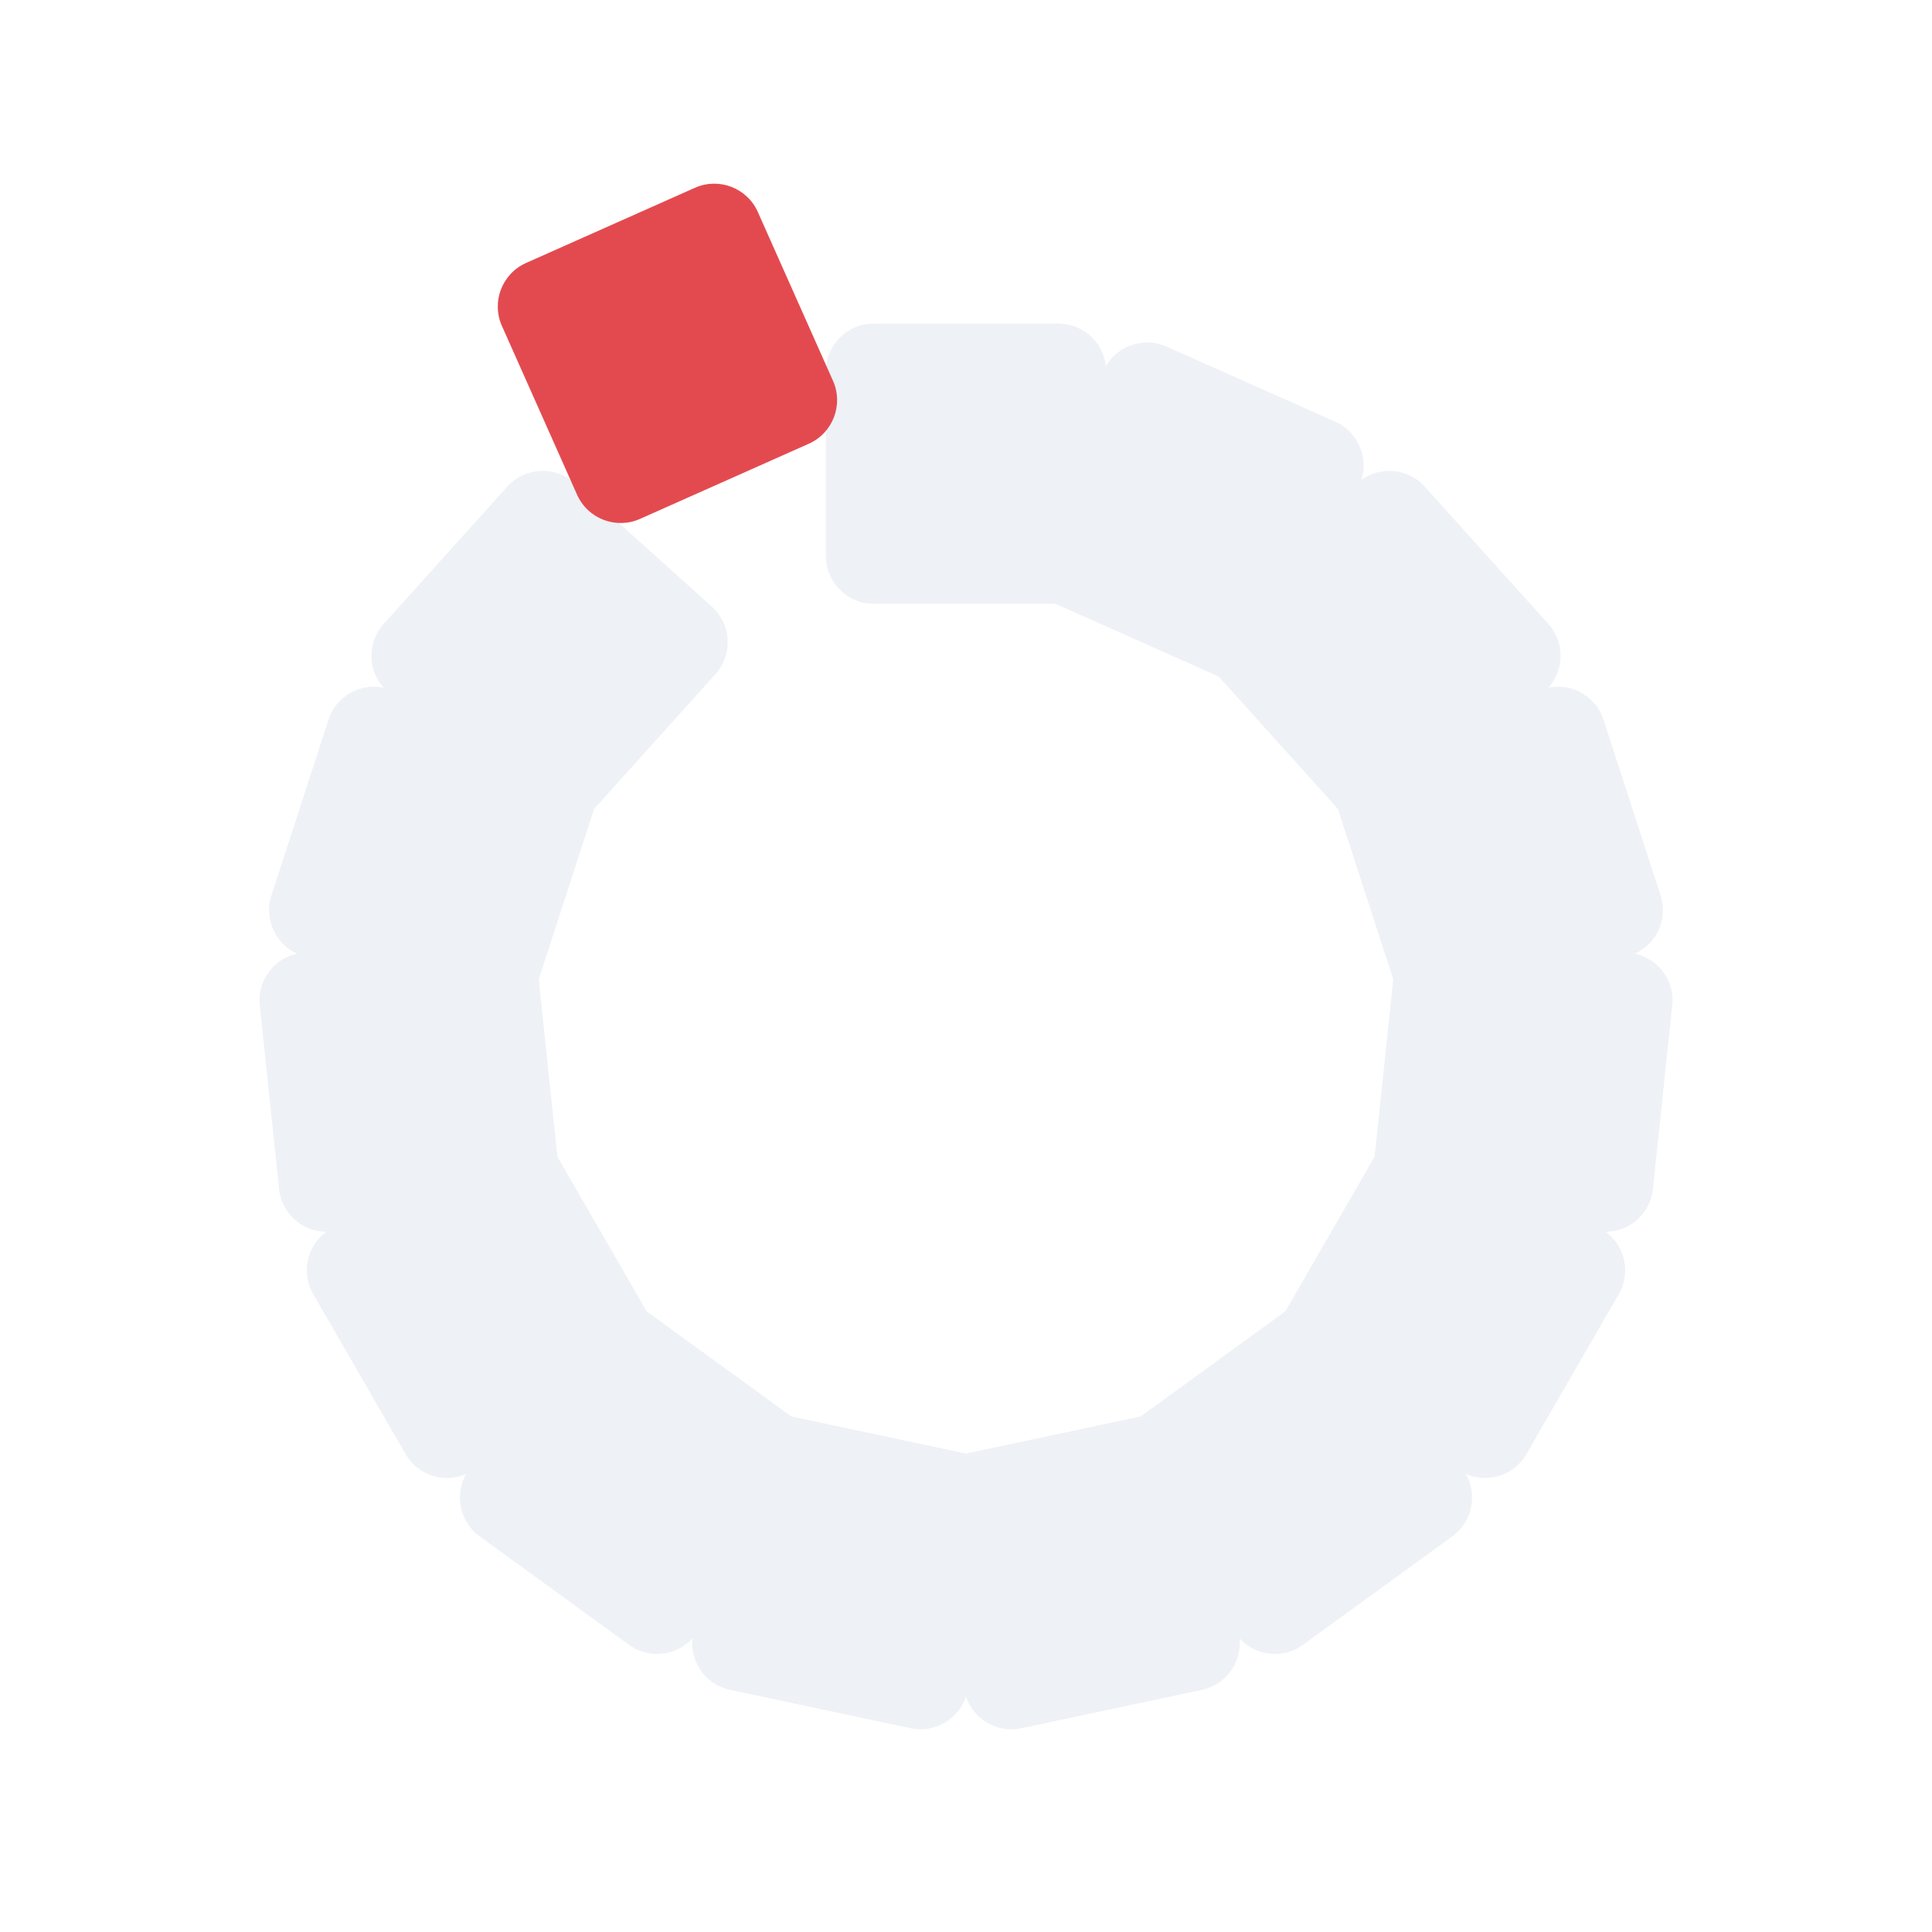
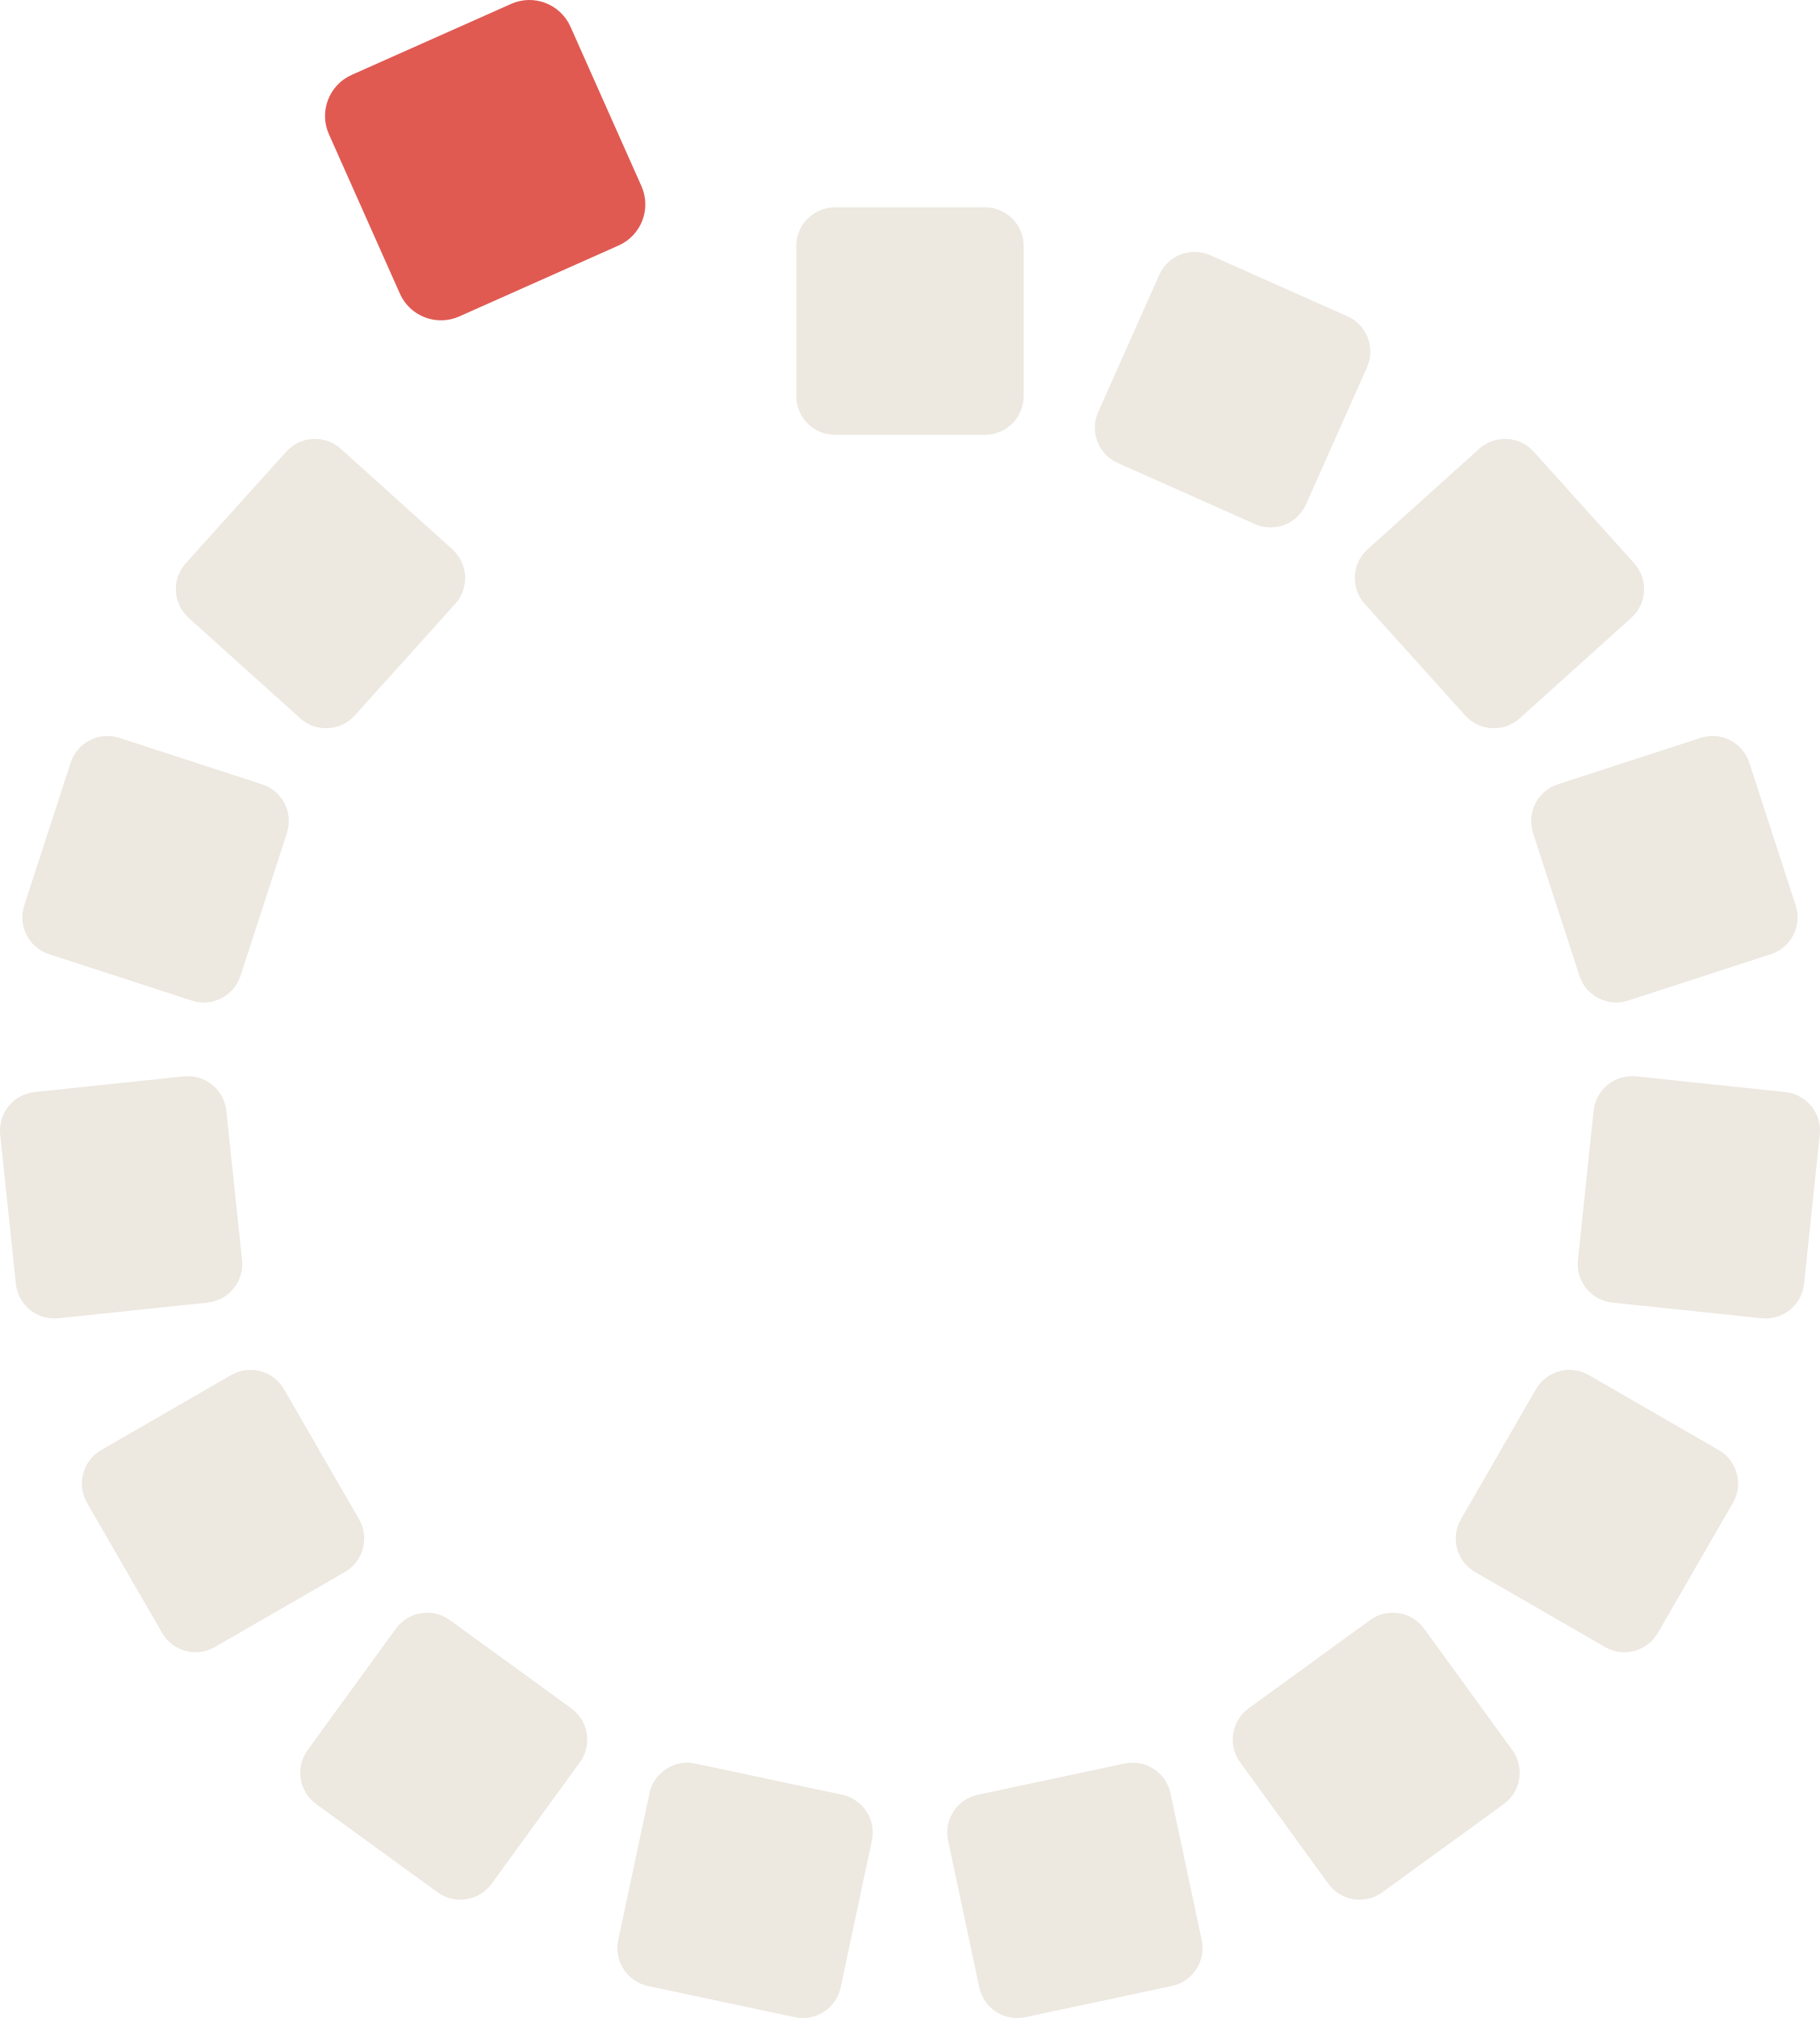
- <svg xmlns="http://www.w3.org/2000/svg" viewBox="0 0 128 128" width="128" height="128">
-   <rect x="54.72" y="21.44" width="18.56" height="18.56" rx="3.16" fill="#EEF1F5" transform="rotate(0 64.00 30.72)" />
-   <rect x="69.82" y="24.65" width="18.56" height="18.56" rx="3.16" fill="#EEF1F5" transform="rotate(24 79.10 33.93)" />
-   <rect x="82.31" y="33.72" width="18.56" height="18.56" rx="3.16" fill="#EEF1F5" transform="rotate(48 91.59 43.00)" />
-   <rect x="90.02" y="47.09" width="18.56" height="18.56" rx="3.16" fill="#EEF1F5" transform="rotate(72 99.30 56.37)" />
-   <rect x="91.64" y="62.44" width="18.56" height="18.56" rx="3.16" fill="#EEF1F5" transform="rotate(96 100.92 71.72)" />
-   <rect x="86.87" y="77.12" width="18.56" height="18.56" rx="3.16" fill="#EEF1F5" transform="rotate(120 96.15 86.40)" />
-   <rect x="76.54" y="88.59" width="18.56" height="18.56" rx="3.16" fill="#EEF1F5" transform="rotate(144 85.82 97.87)" />
-   <rect x="62.44" y="94.87" width="18.56" height="18.56" rx="3.16" fill="#EEF1F5" transform="rotate(168 71.72 104.15)" />
-   <rect x="47.00" y="94.87" width="18.56" height="18.56" rx="3.16" fill="#EEF1F5" transform="rotate(192 56.28 104.15)" />
-   <rect x="32.90" y="88.59" width="18.56" height="18.56" rx="3.16" fill="#EEF1F5" transform="rotate(216 42.18 97.87)" />
-   <rect x="22.57" y="77.12" width="18.56" height="18.56" rx="3.16" fill="#EEF1F5" transform="rotate(240 31.85 86.40)" />
-   <rect x="17.80" y="62.44" width="18.56" height="18.56" rx="3.16" fill="#EEF1F5" transform="rotate(264 27.08 71.72)" />
-   <rect x="19.42" y="47.09" width="18.56" height="18.56" rx="3.16" fill="#EEF1F5" transform="rotate(288 28.70 56.37)" />
-   <rect x="27.13" y="33.72" width="18.56" height="18.56" rx="3.16" fill="#EEF1F5" transform="rotate(312 36.41 43.00)" />
-   <rect x="34.94" y="14.13" width="18.56" height="18.56" rx="3.16" fill="#E34A50" transform="rotate(336 44.22 23.41)" />
+ <svg xmlns="http://www.w3.org/2000/svg" viewBox="0 0 115.64 128.21" width="115.64" height="128.21" role="img" aria-label="Veto Atlası">
+   <path fill="#EDE8E0" d="M53.053 13.175H62.589C63.946 13.175 65.045 14.275 65.045 15.631V25.167C65.045 26.524 63.946 27.624 62.589 27.624H53.053C51.697 27.624 50.597 26.524 50.597 25.167V15.631C50.597 14.275 51.697 13.175 53.053 13.175ZM76.904 16.218L85.615 20.096C86.855 20.648 87.412 22.1 86.86 23.339L82.982 32.051C82.43 33.29 80.978 33.848 79.739 33.296L71.027 29.417C69.788 28.865 69.231 27.414 69.782 26.174L73.661 17.463C74.213 16.223 75.665 15.666 76.904 16.218ZM97.455 28.698L103.836 35.785C104.744 36.793 104.662 38.346 103.654 39.254L96.567 45.635C95.559 46.543 94.006 46.461 93.099 45.453L86.718 38.366C85.81 37.358 85.891 35.805 86.9 34.898L93.986 28.517C94.994 27.609 96.547 27.69 97.455 28.698ZM111.153 48.459L114.1 57.528C114.519 58.818 113.813 60.204 112.523 60.623L103.454 63.57C102.164 63.989 100.778 63.283 100.359 61.993L97.412 52.924C96.993 51.634 97.699 50.248 98.989 49.829L108.058 46.882C109.348 46.463 110.734 47.169 111.153 48.459ZM115.63 72.083L114.633 81.566C114.491 82.916 113.283 83.894 111.933 83.752L102.45 82.756C101.101 82.614 100.122 81.405 100.264 80.056L101.26 70.572C101.402 69.223 102.611 68.245 103.96 68.386L113.444 69.383C114.793 69.525 115.772 70.734 115.63 72.083ZM110.111 95.485L105.343 103.743C104.664 104.918 103.162 105.32 101.987 104.642L93.729 99.874C92.554 99.196 92.152 97.694 92.83 96.519L97.598 88.261C98.276 87.086 99.778 86.683 100.953 87.361L109.212 92.129C110.386 92.808 110.789 94.31 110.111 95.485ZM95.55 114.619L87.835 120.224C86.738 121.021 85.202 120.778 84.404 119.681L78.799 111.966C78.002 110.868 78.245 109.332 79.343 108.535L87.058 102.93C88.155 102.132 89.691 102.376 90.488 103.473L96.094 111.188C96.891 112.285 96.648 113.821 95.55 114.619ZM74.466 126.176L65.138 128.159C63.812 128.441 62.507 127.594 62.225 126.267L60.243 116.939C59.96 115.613 60.808 114.308 62.134 114.026L71.462 112.044C72.789 111.762 74.093 112.609 74.375 113.935L76.358 123.263C76.64 124.59 75.793 125.894 74.466 126.176ZM50.504 128.159L41.176 126.176C39.849 125.894 39.002 124.59 39.284 123.263L41.267 113.935C41.549 112.609 42.853 111.762 44.18 112.044L53.508 114.026C54.835 114.308 55.682 115.613 55.4 116.939L53.417 126.267C53.135 127.594 51.831 128.441 50.504 128.159ZM27.807 120.224L20.092 114.619C18.995 113.821 18.751 112.285 19.549 111.188L25.154 103.473C25.951 102.376 27.487 102.132 28.585 102.93L36.299 108.535C37.397 109.332 37.64 110.868 36.843 111.966L31.238 119.681C30.44 120.778 28.904 121.021 27.807 120.224ZM10.3 103.743L5.532 95.485C4.853 94.31 5.256 92.808 6.431 92.129L14.689 87.361C15.864 86.683 17.366 87.086 18.044 88.261L22.812 96.519C23.491 97.694 23.088 99.196 21.913 99.874L13.655 104.642C12.48 105.32 10.978 104.918 10.3 103.743ZM1.009 81.566L0.013 72.083C-0.129 70.734 0.849 69.525 2.199 69.383L11.682 68.386C13.031 68.245 14.24 69.223 14.382 70.572L15.379 80.056C15.52 81.405 14.542 82.614 13.193 82.756L3.709 83.752C2.36 83.894 1.151 82.916 1.009 81.566ZM1.542 57.528L4.489 48.459C4.908 47.169 6.294 46.463 7.584 46.882L16.653 49.829C17.944 50.248 18.65 51.634 18.23 52.924L15.284 61.993C14.864 63.283 13.479 63.989 12.189 63.57L3.119 60.623C1.829 60.204 1.123 58.818 1.542 57.528ZM11.806 35.785L18.187 28.698C19.095 27.69 20.648 27.609 21.656 28.517L28.743 34.898C29.751 35.805 29.832 37.358 28.924 38.366L22.544 45.453C21.636 46.461 20.083 46.543 19.075 45.635L11.988 39.254C10.98 38.346 10.899 36.793 11.806 35.785Z" />
+   <path fill="#E05A52" d="M22.348 4.757L32.477 0.247C33.918-0.394 35.607 0.254 36.248 1.695L40.758 11.824C41.4 13.265 40.752 14.954 39.311 15.595L29.181 20.105C27.74 20.747 26.052 20.099 25.41 18.658L20.9 8.528C20.259 7.087 20.907 5.399 22.348 4.757Z" />
</svg>
